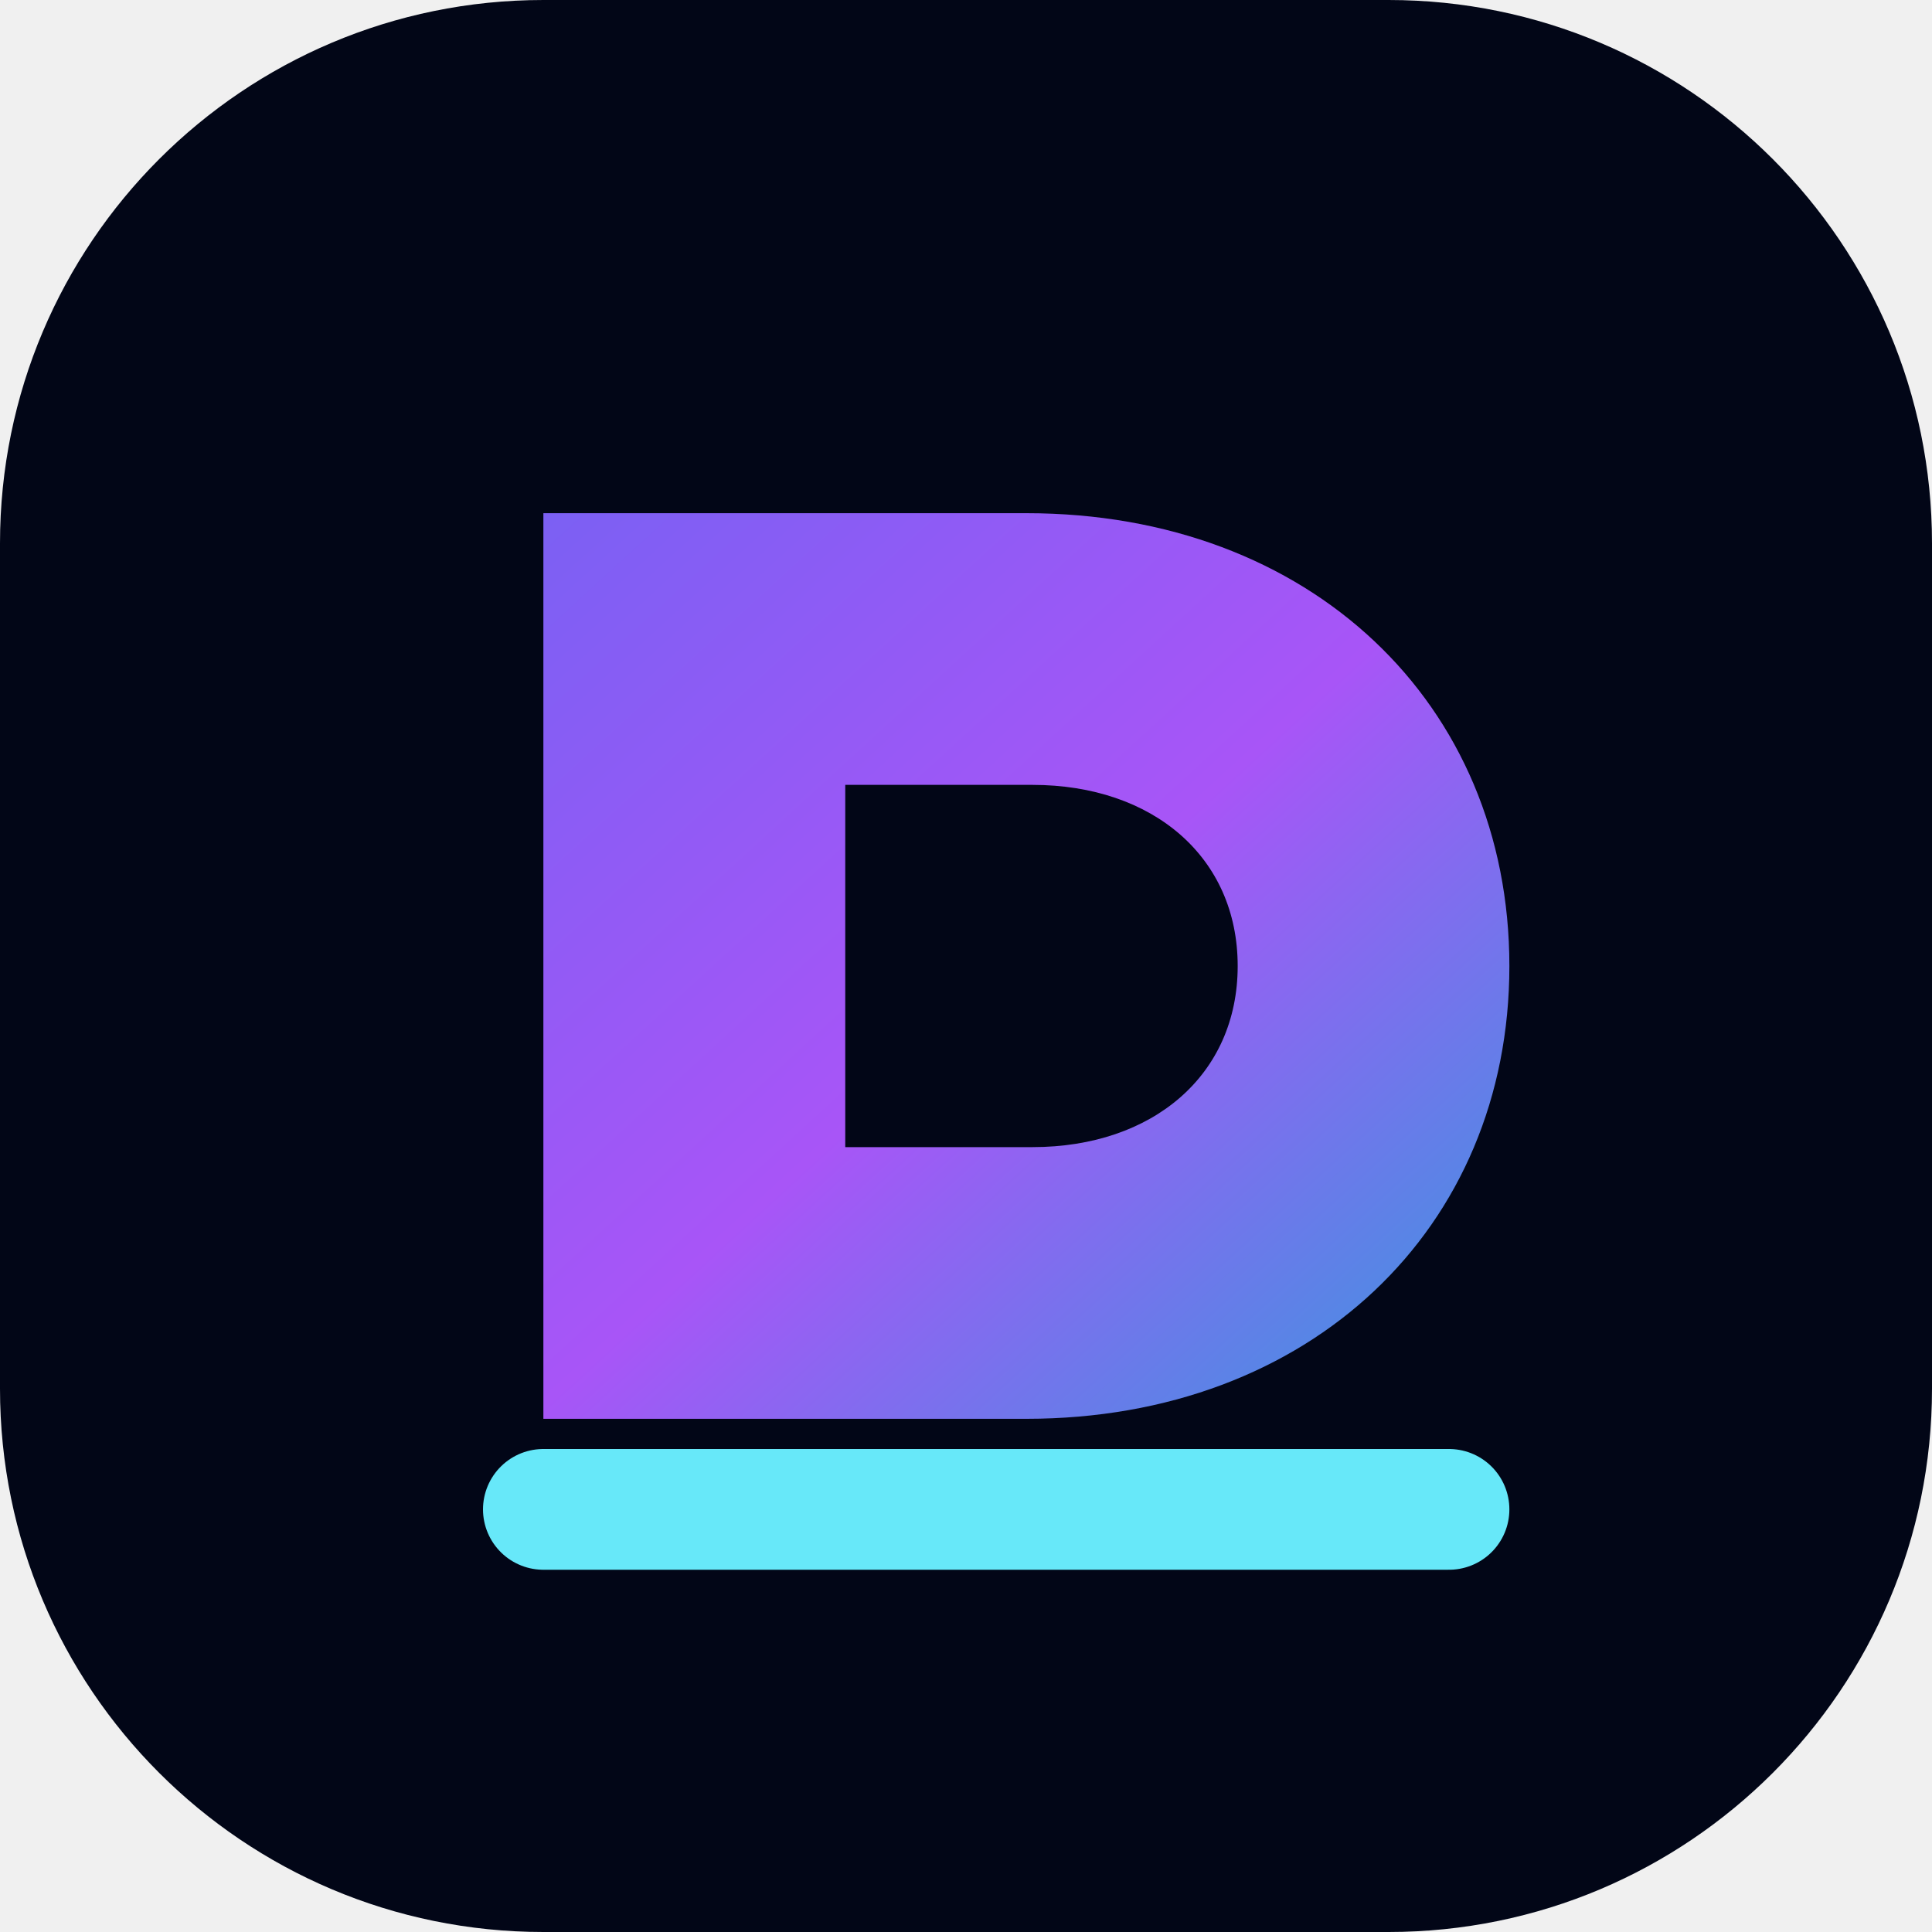
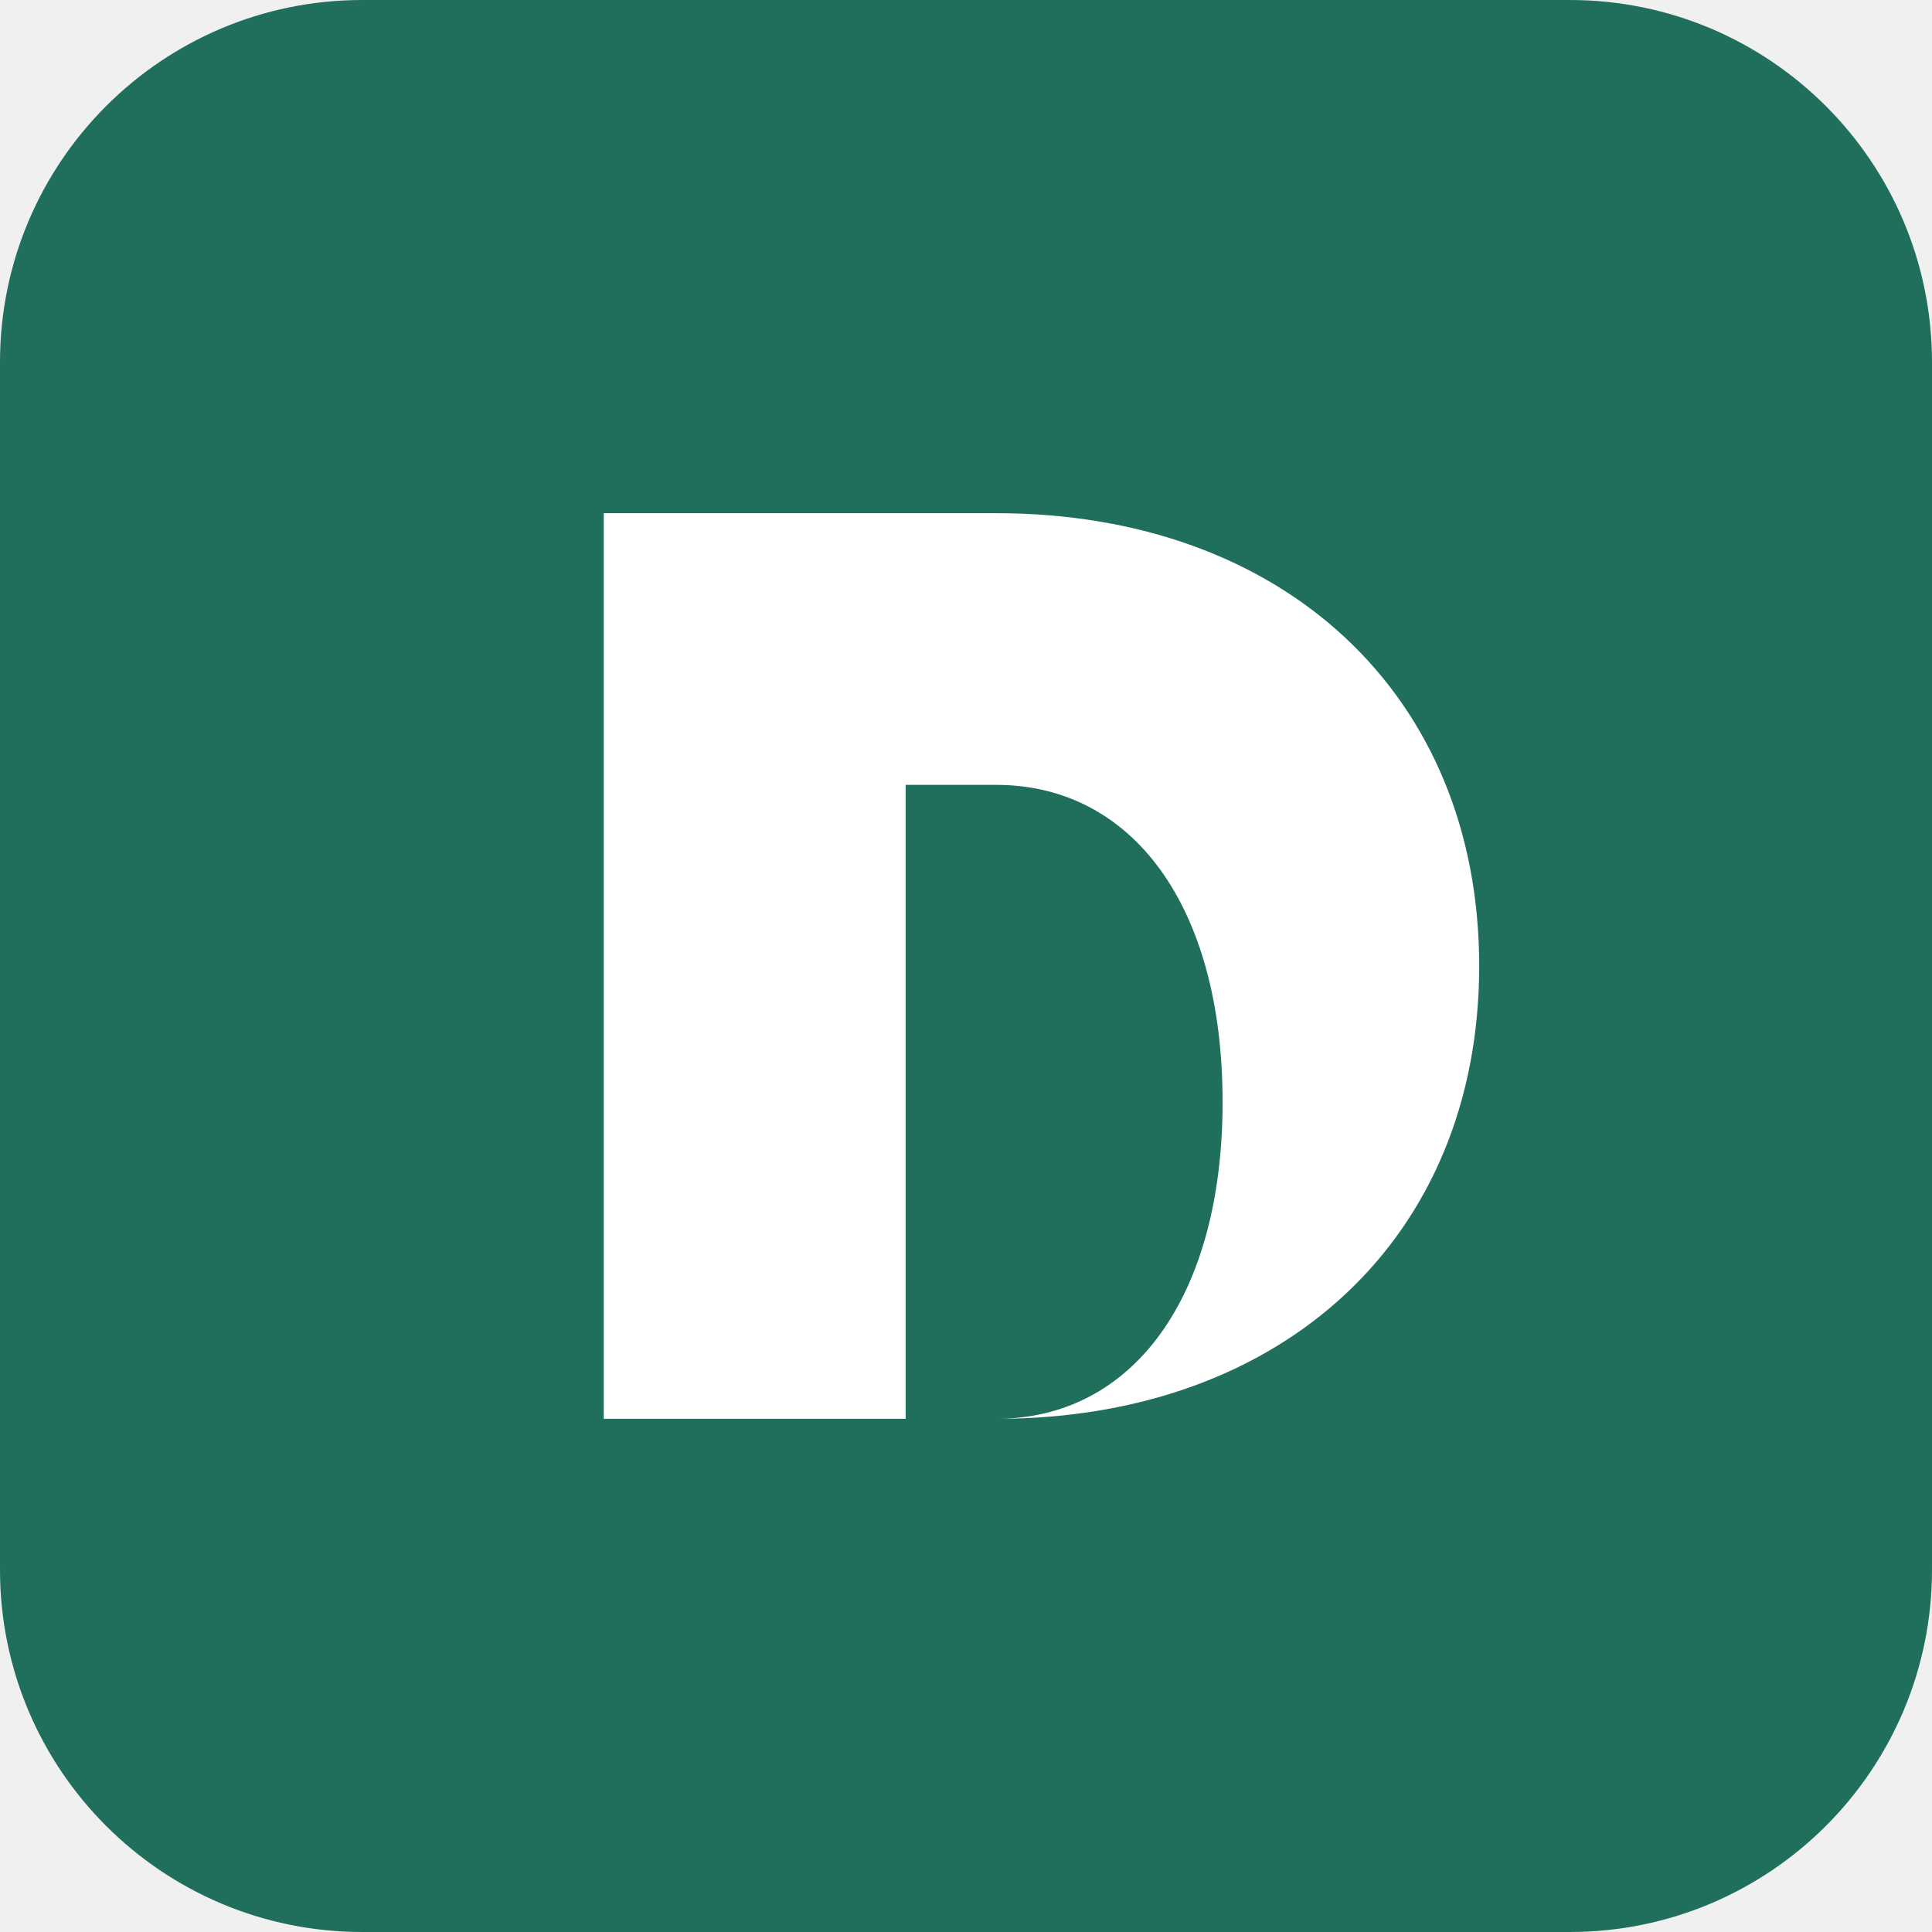
- <svg xmlns="http://www.w3.org/2000/svg" viewBox="0 0 64 64" role="img">
-   <defs>
-     <linearGradient id="draftline-mark-gradient" x1="10" x2="54" y1="8" y2="56" gradientUnits="userSpaceOnUse">
-       <stop stop-color="#6366f1" />
-       <stop offset="0.52" stop-color="#a855f7" />
-       <stop offset="1" stop-color="#06b6d4" />
-     </linearGradient>
-   </defs>
-   <rect width="64" height="64" rx="18" fill="#020617" />
-   <path d="M18 17h16c9.4 0 16 6.3 16 15s-6.6 15-16 15H18V17Zm10 9v12h6.2c4 0 6.8-2.4 6.8-6s-2.8-6-6.8-6H28Z" fill="url(#draftline-mark-gradient)" />
-   <path d="M18 50h30" stroke="#67e8f9" stroke-width="4" stroke-linecap="round" />
+ <svg xmlns="http://www.w3.org/2000/svg" viewBox="0 0 128 128" role="img" aria-label="Draftline">
+   <rect width="128" height="128" rx="24" fill="#1f6f5c" />
+   <path d="M40 34h26c19 0 32 12 32 30s-13 30-32 30H40V34Zm20 18v42h6c9 0 15-8 15-21s-6-21-15-21h-6Z" fill="#ffffff" />
</svg>
